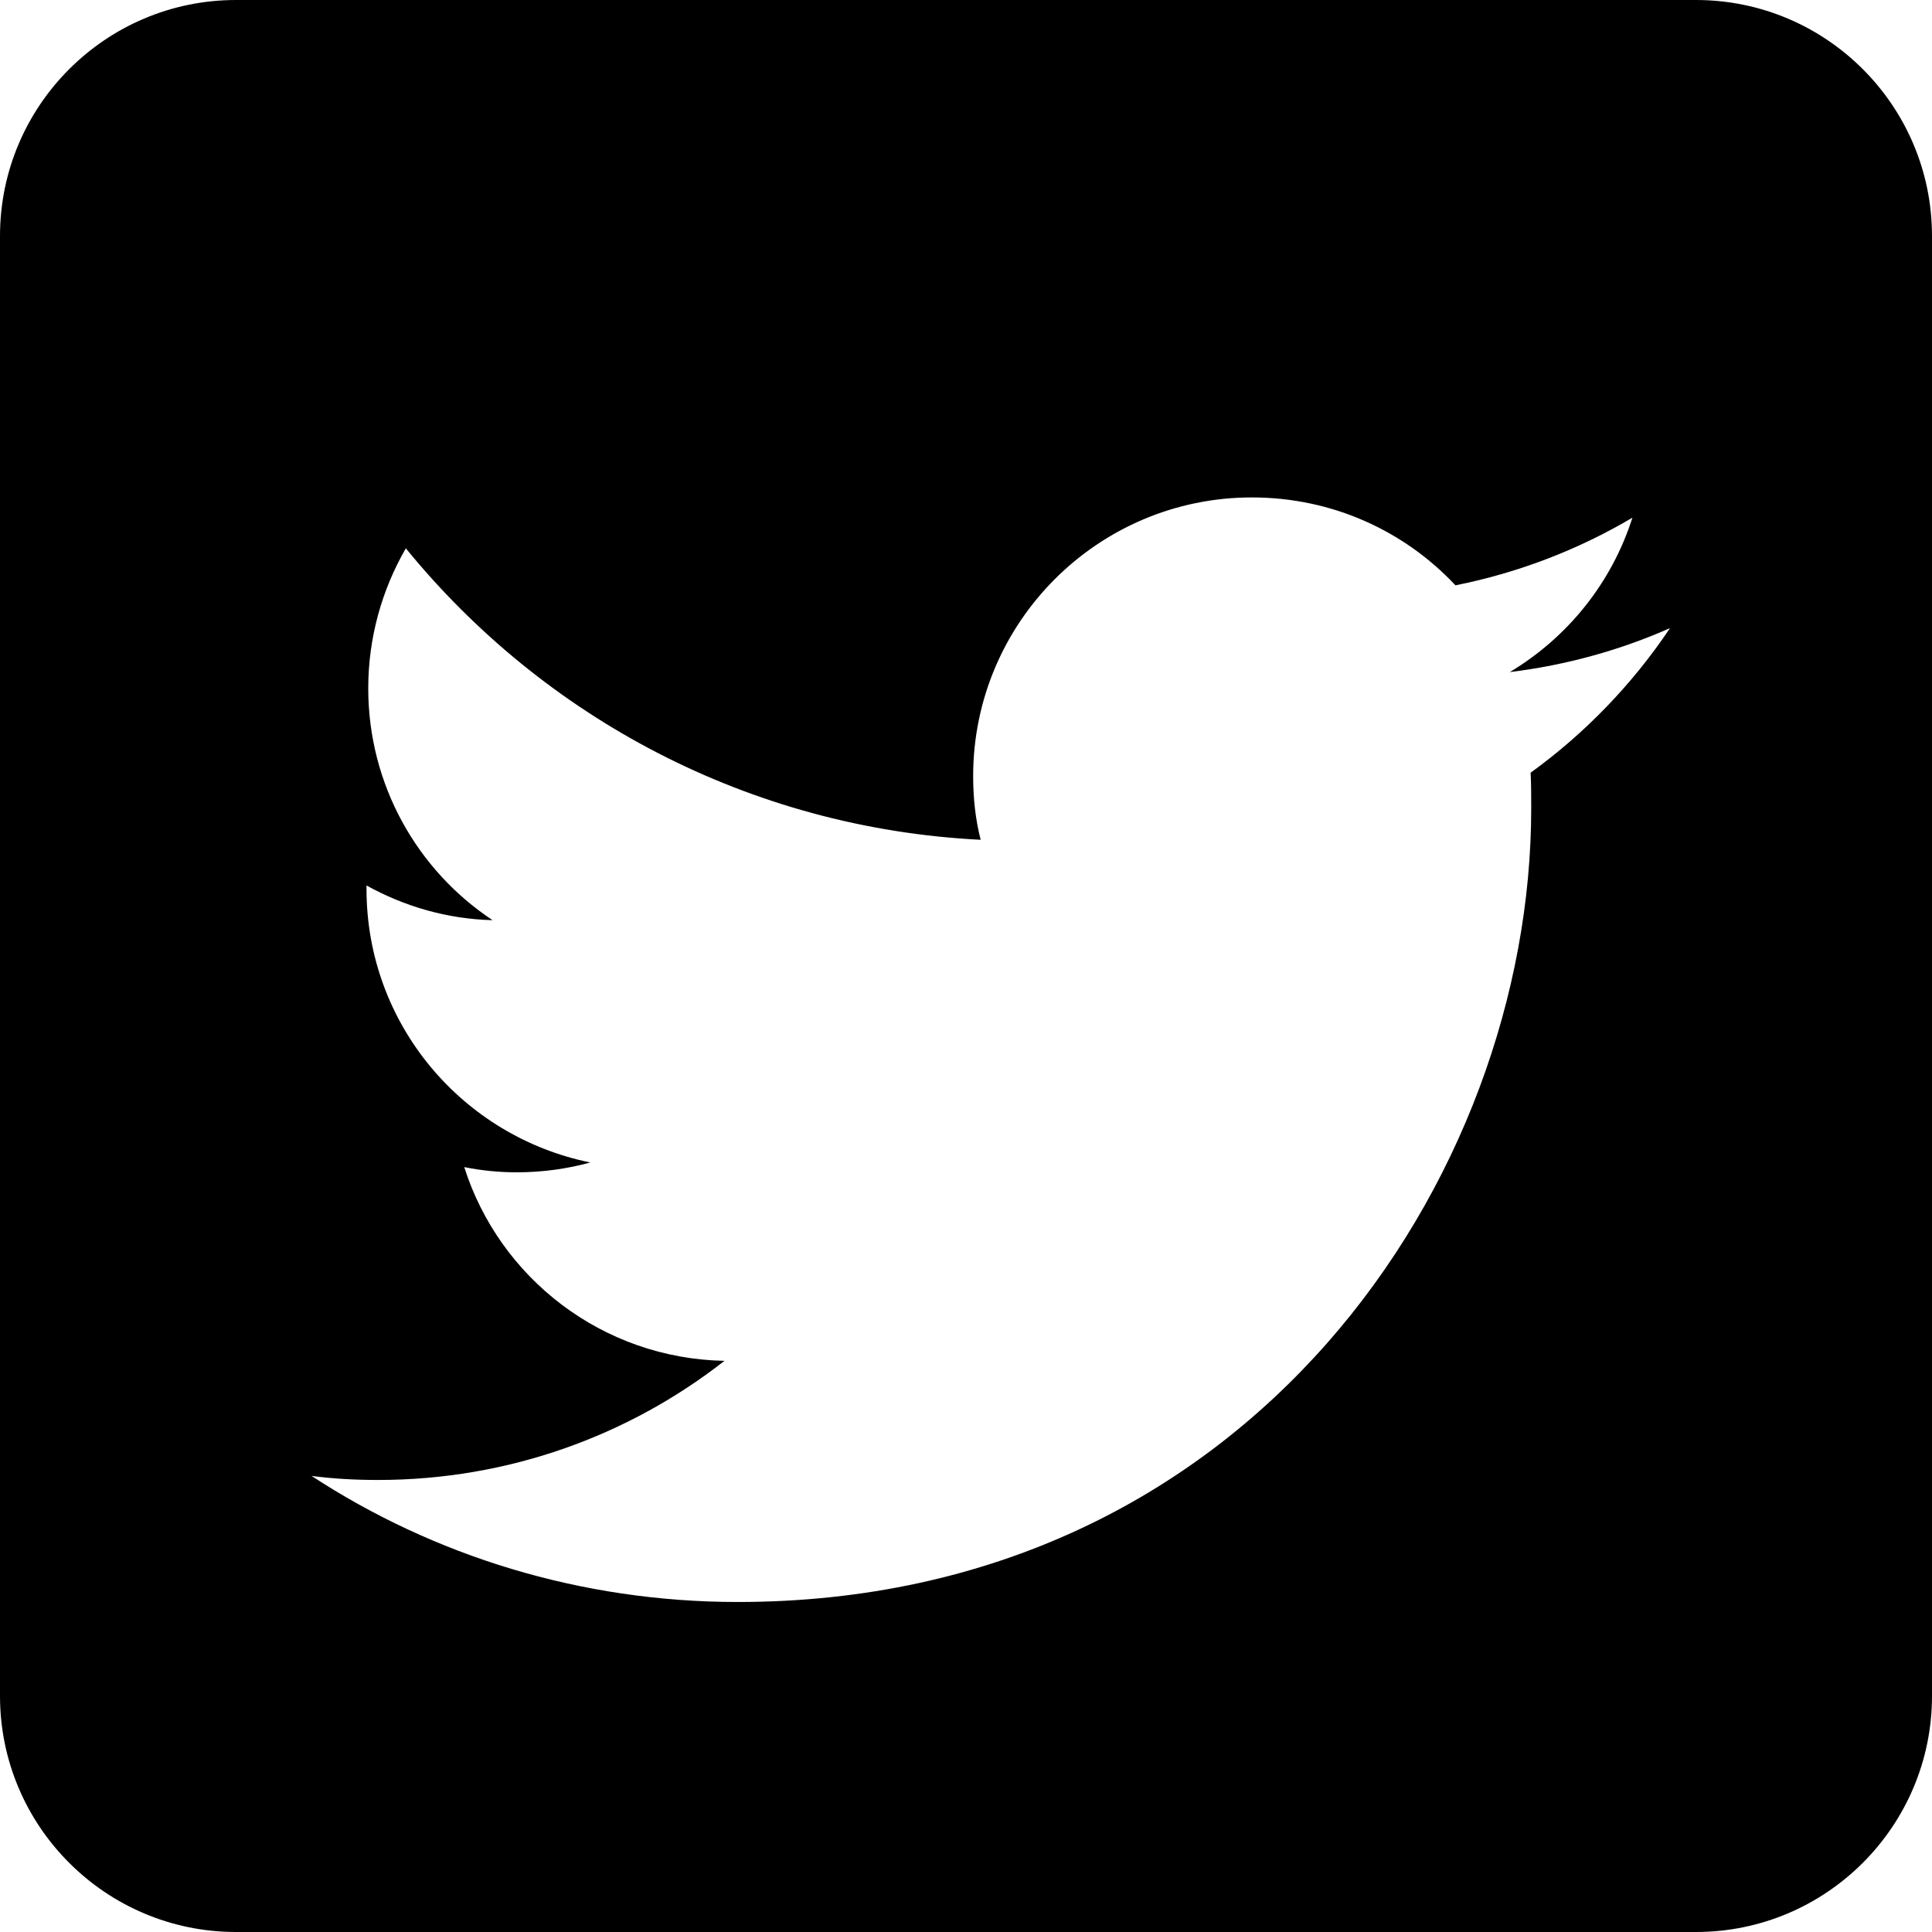
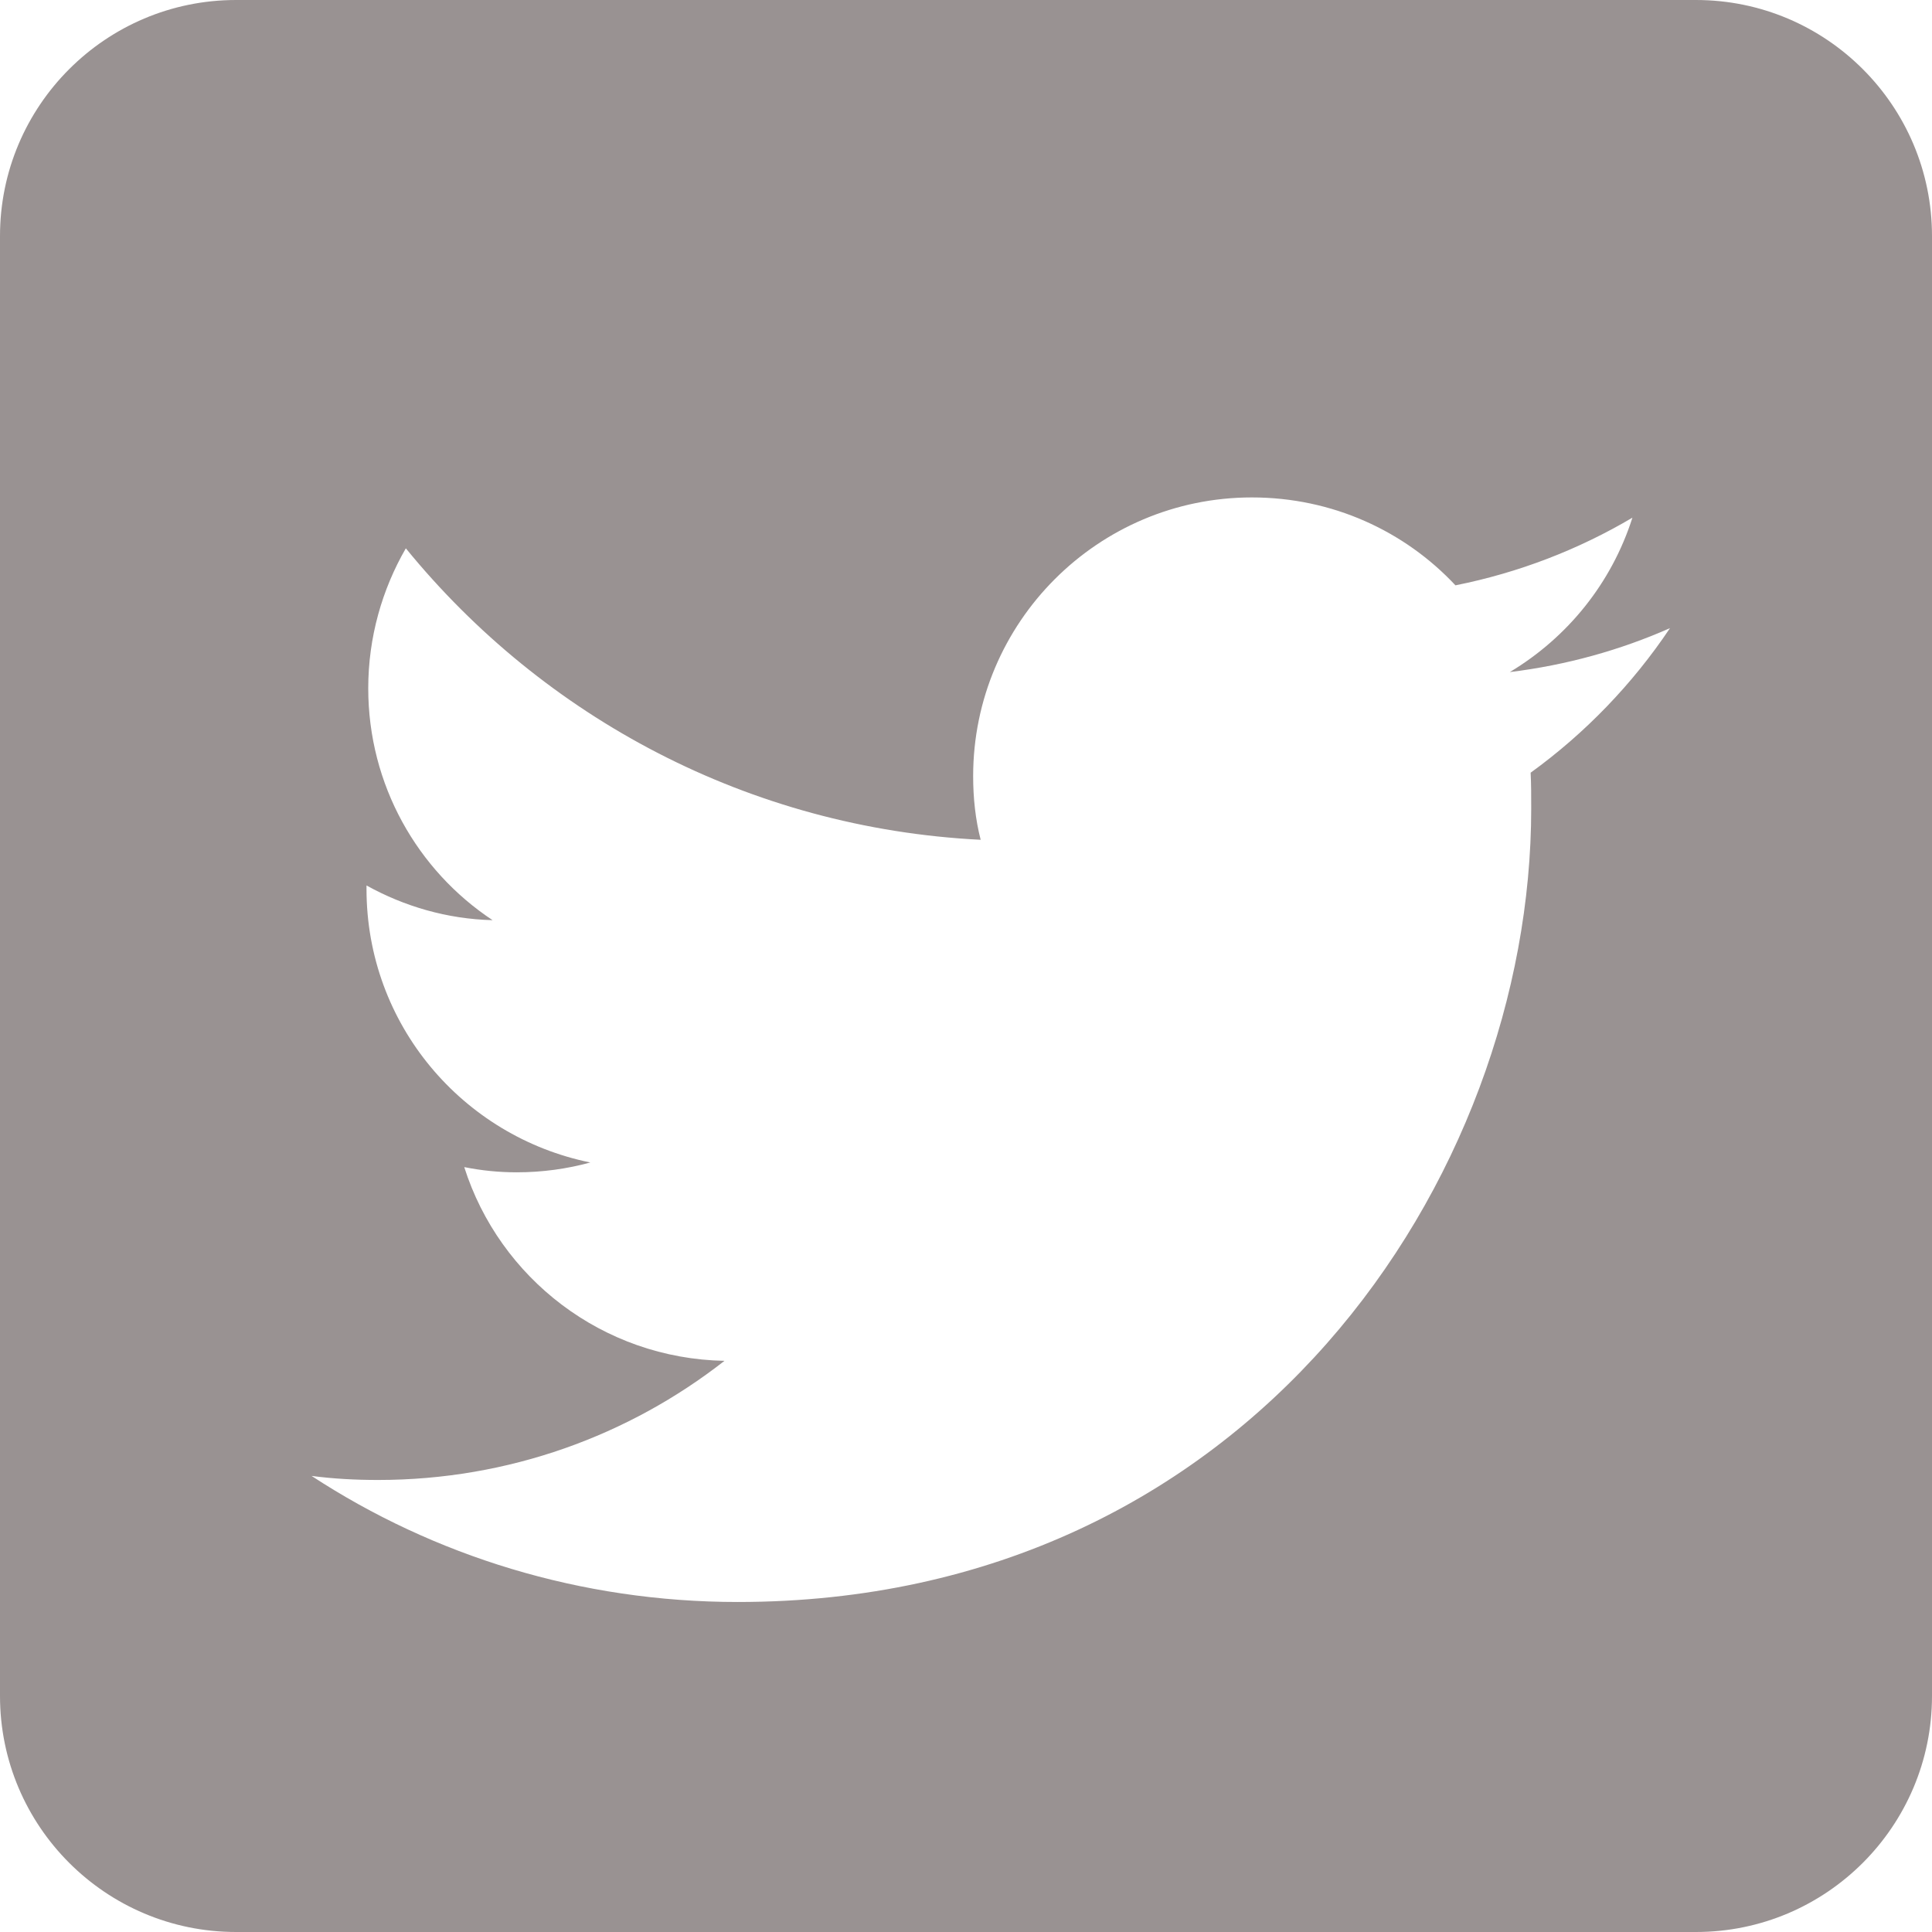
- <svg xmlns="http://www.w3.org/2000/svg" height="100%" style="fill-rule:evenodd;clip-rule:evenodd;stroke-linejoin:round;stroke-miterlimit:2;" version="1.1" viewBox="0 0 512 512" width="100%" xml:space="preserve">
-   <path d="M449.446,0c34.525,0 62.554,28.03 62.554,62.554l0,386.892c0,34.524 -28.03,62.554 -62.554,62.554l-386.892,0c-34.524,0 -62.554,-28.03 -62.554,-62.554l0,-386.892c0,-34.524 28.029,-62.554 62.554,-62.554l386.892,0Zm-253.927,424.544c135.939,0 210.268,-112.643 210.268,-210.268c0,-3.218 0,-6.437 -0.153,-9.502c14.406,-10.421 26.973,-23.448 36.935,-38.314c-13.18,5.824 -27.433,9.809 -42.452,11.648c15.326,-9.196 26.973,-23.602 32.49,-40.92c-14.252,8.429 -30.038,14.56 -46.896,17.931c-13.487,-14.406 -32.644,-23.295 -53.946,-23.295c-40.767,0 -73.87,33.104 -73.87,73.87c0,5.824 0.613,11.494 1.992,16.858c-61.456,-3.065 -115.862,-32.49 -152.337,-77.241c-6.284,10.881 -9.962,23.601 -9.962,37.088c0,25.594 13.027,48.276 32.95,61.456c-12.107,-0.307 -23.448,-3.678 -33.41,-9.196l0,0.92c0,35.862 25.441,65.594 59.311,72.49c-6.13,1.686 -12.72,2.606 -19.464,2.606c-4.751,0 -9.348,-0.46 -13.946,-1.38c9.349,29.426 36.628,50.728 68.965,51.341c-25.287,19.771 -57.164,31.571 -91.8,31.571c-5.977,0 -11.801,-0.306 -17.625,-1.073c32.337,21.15 71.264,33.41 112.95,33.41Z" />
+ <svg xmlns="http://www.w3.org/2000/svg" height="100%" style="background-color:black;fill-rule:evenodd;clip-rule:evenodd;stroke-linejoin:round;stroke-miterlimit:2;" version="1.1" viewBox="0 0 512 512" width="100%" xml:space="preserve">
+   <path fill="rgb(153, 146, 146)" d="M449.446,0c34.525,0 62.554,28.03 62.554,62.554l0,386.892c0,34.524 -28.03,62.554 -62.554,62.554l-386.892,0c-34.524,0 -62.554,-28.03 -62.554,-62.554l0,-386.892c0,-34.524 28.029,-62.554 62.554,-62.554l386.892,0Zm-253.927,424.544c135.939,0 210.268,-112.643 210.268,-210.268c0,-3.218 0,-6.437 -0.153,-9.502c14.406,-10.421 26.973,-23.448 36.935,-38.314c-13.18,5.824 -27.433,9.809 -42.452,11.648c15.326,-9.196 26.973,-23.602 32.49,-40.92c-14.252,8.429 -30.038,14.56 -46.896,17.931c-13.487,-14.406 -32.644,-23.295 -53.946,-23.295c-40.767,0 -73.87,33.104 -73.87,73.87c0,5.824 0.613,11.494 1.992,16.858c-61.456,-3.065 -115.862,-32.49 -152.337,-77.241c-6.284,10.881 -9.962,23.601 -9.962,37.088c0,25.594 13.027,48.276 32.95,61.456c-12.107,-0.307 -23.448,-3.678 -33.41,-9.196l0,0.92c0,35.862 25.441,65.594 59.311,72.49c-6.13,1.686 -12.72,2.606 -19.464,2.606c-4.751,0 -9.348,-0.46 -13.946,-1.38c9.349,29.426 36.628,50.728 68.965,51.341c-25.287,19.771 -57.164,31.571 -91.8,31.571c-5.977,0 -11.801,-0.306 -17.625,-1.073c32.337,21.15 71.264,33.41 112.95,33.41Z" />
</svg>
